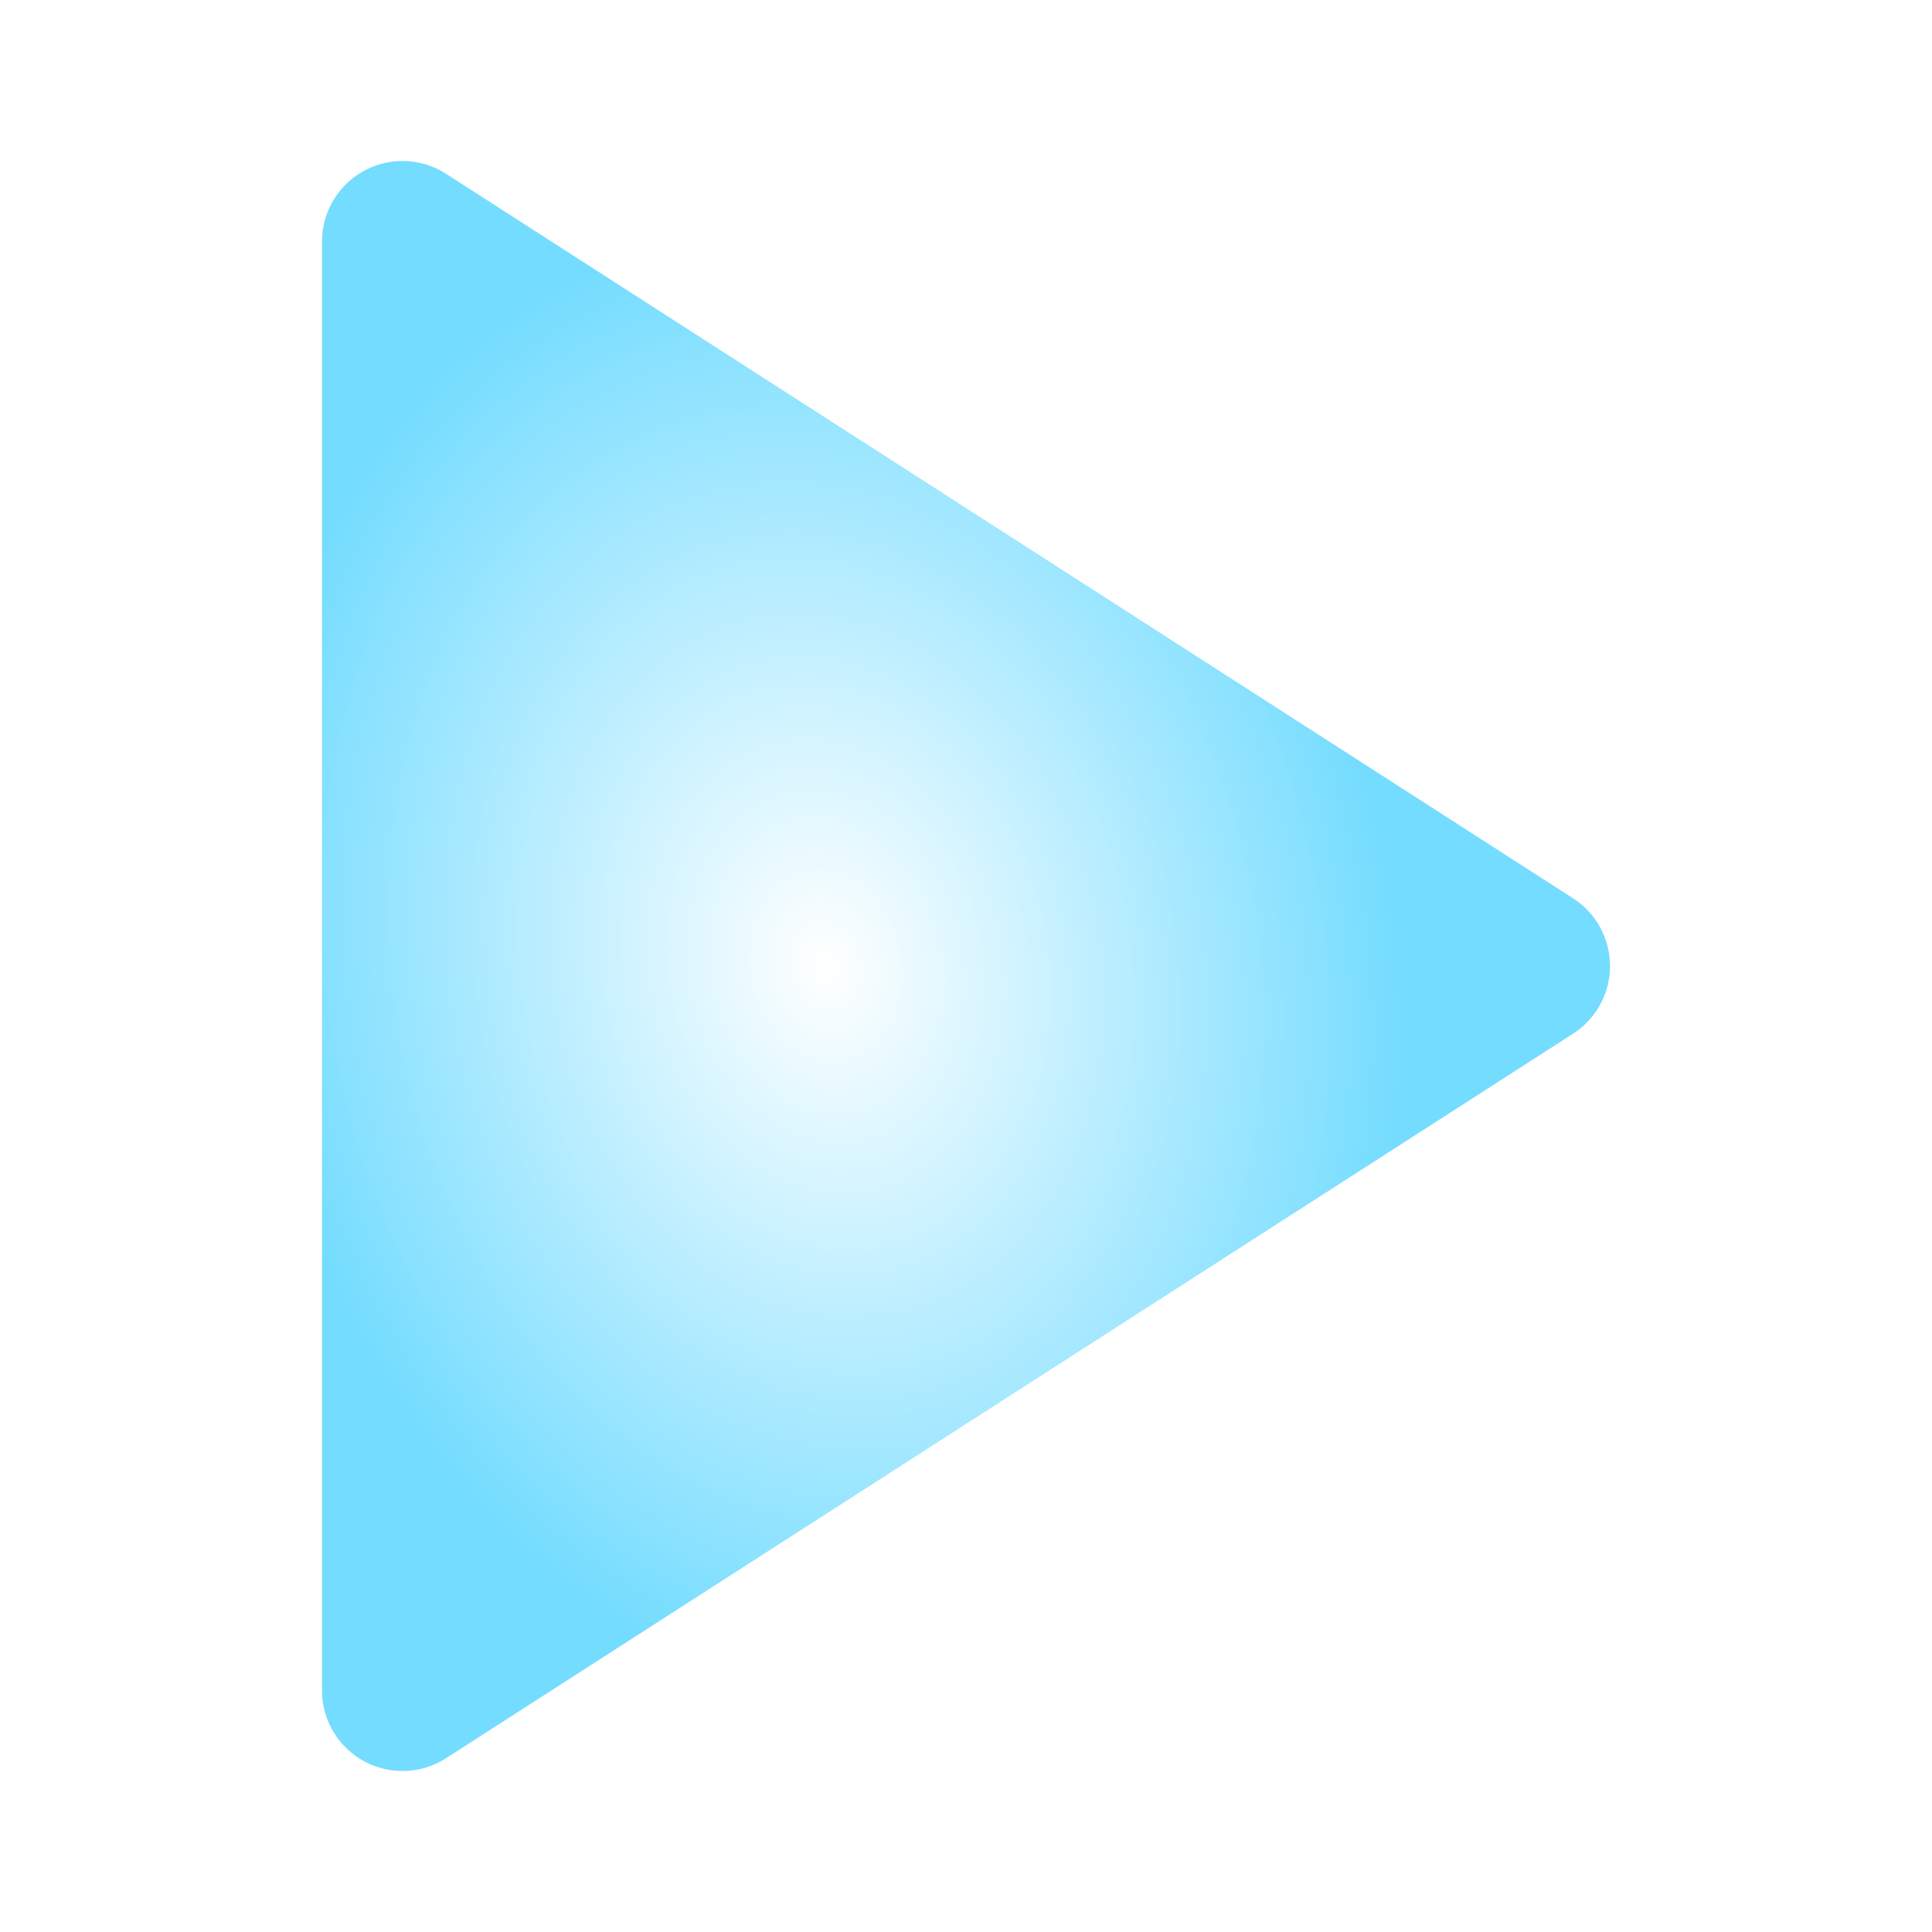
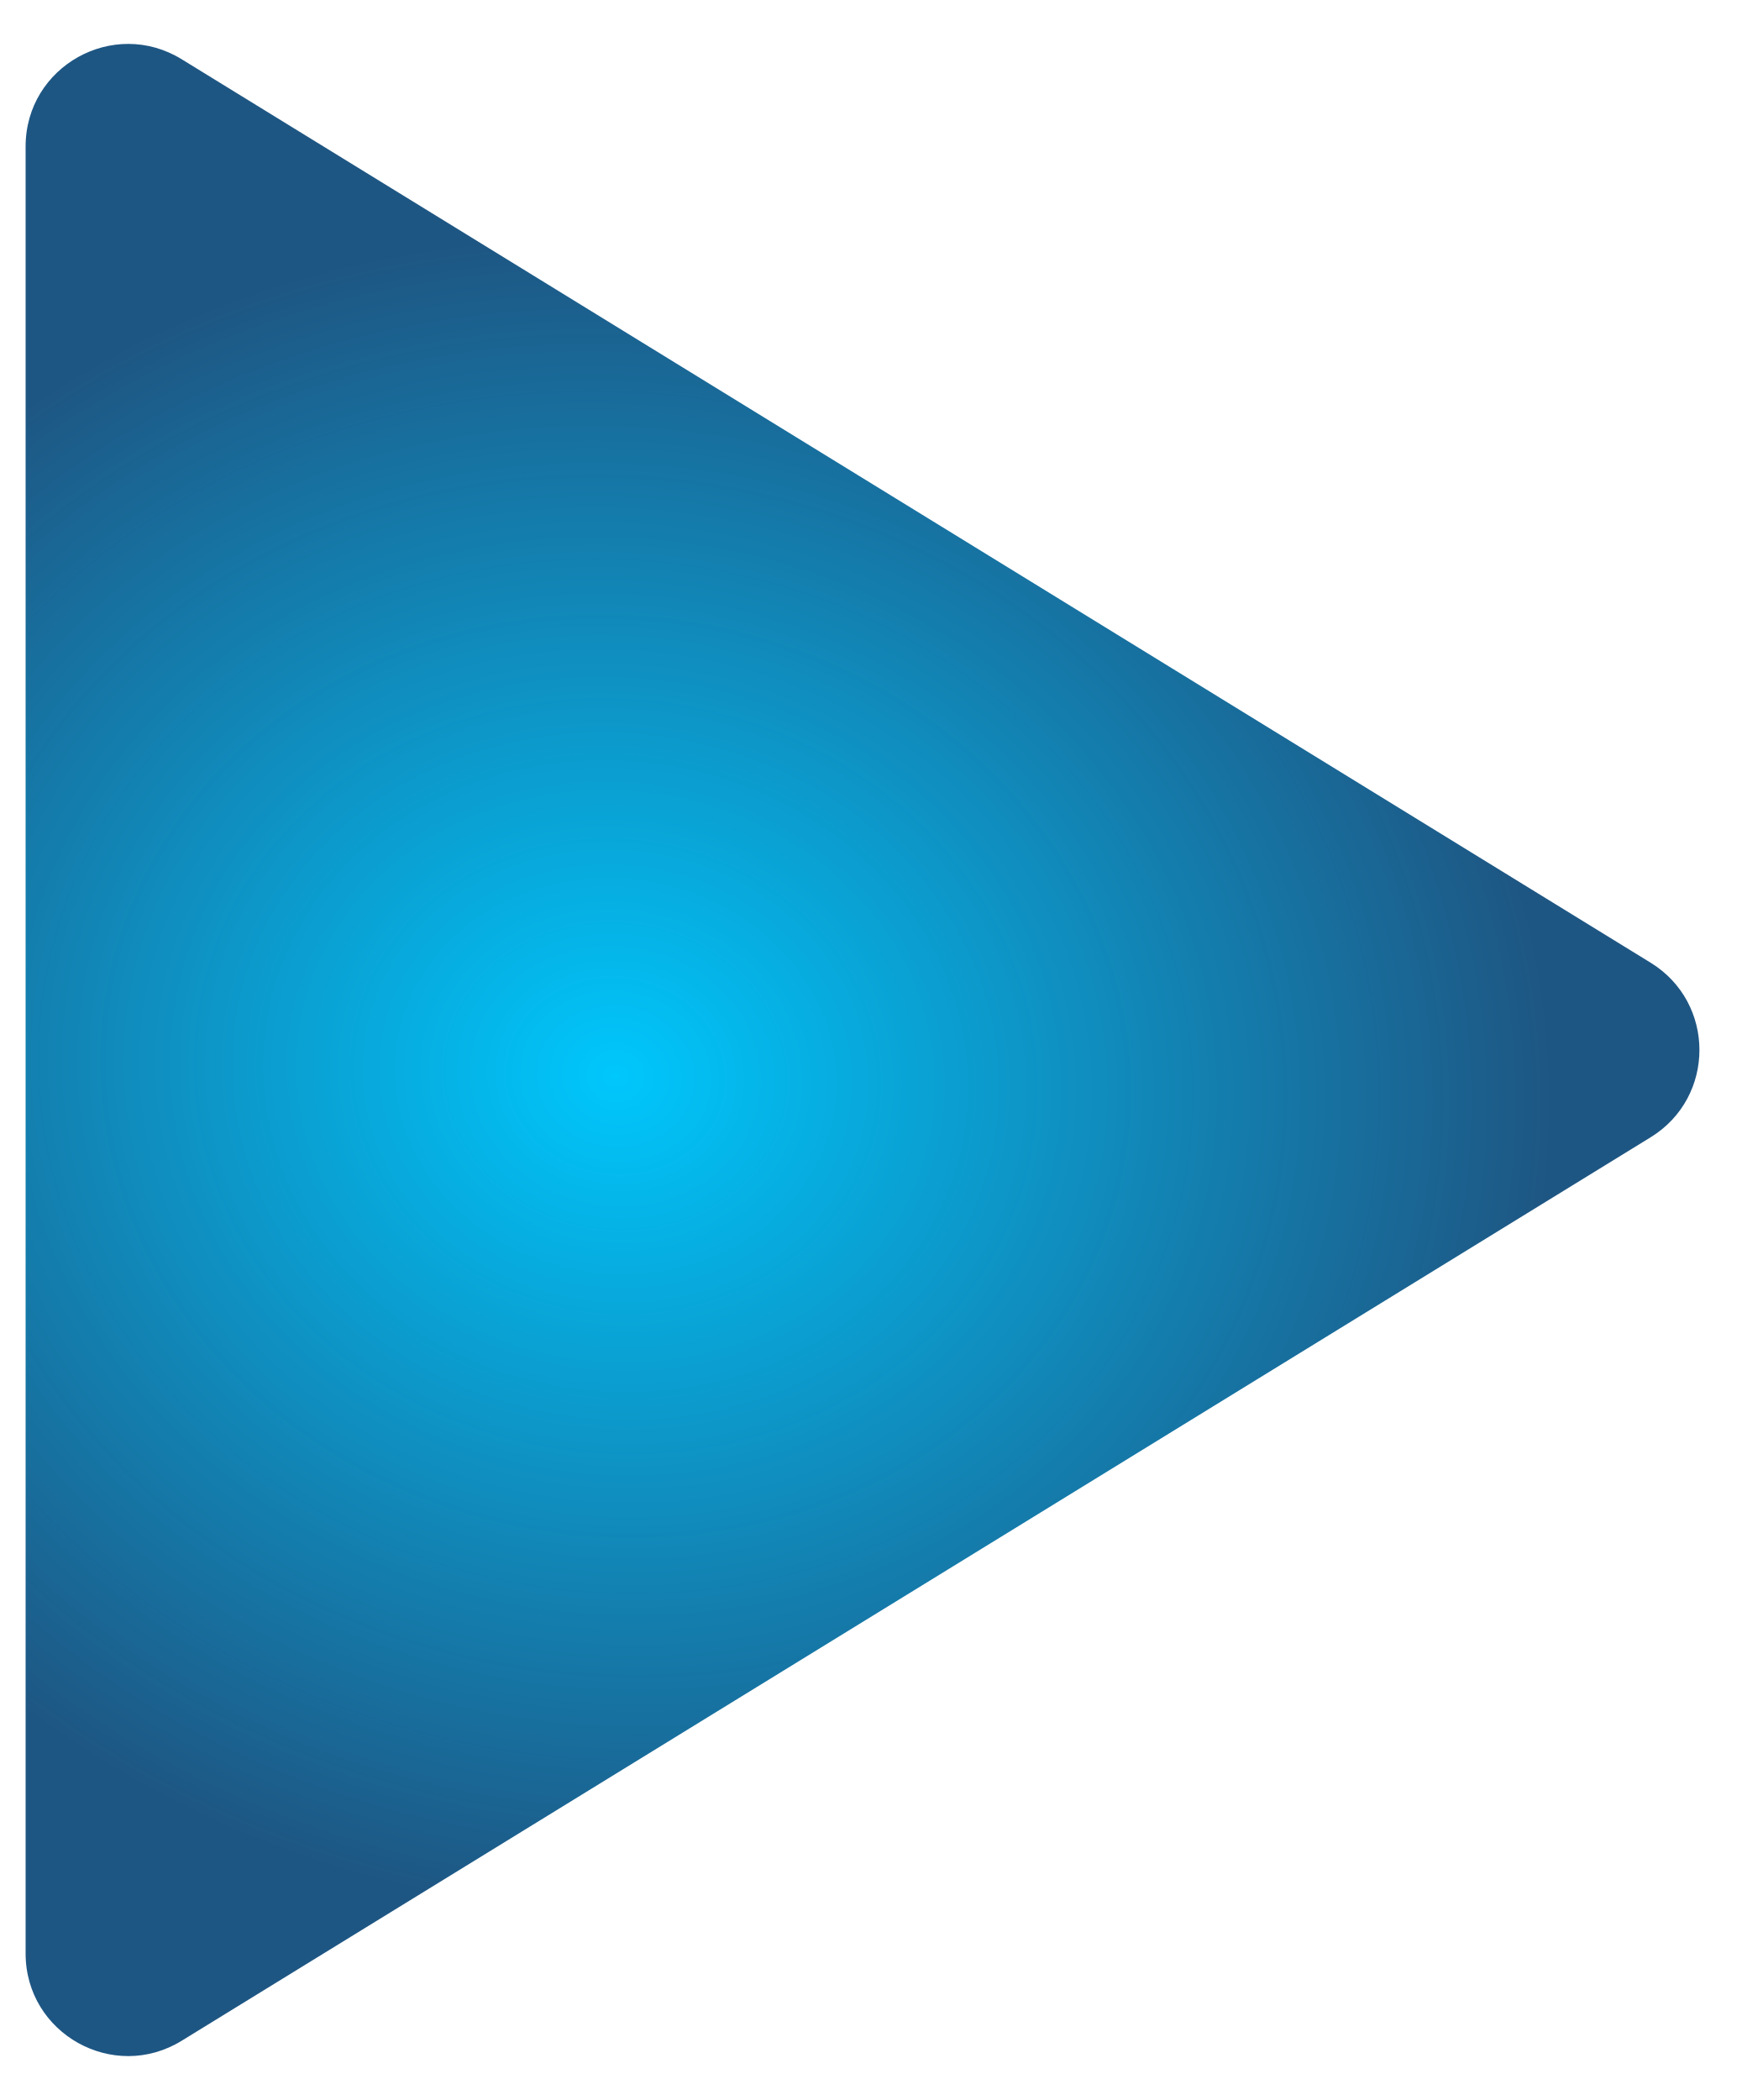
- <svg xmlns="http://www.w3.org/2000/svg" width="48" height="48" viewBox="0 0 48 48" fill="none">
-   <path d="M10 6L38 24L10 42V6Z" fill="url(#paint0_radial_189_20)" stroke="url(#paint1_radial_189_20)" stroke-width="4" stroke-linecap="round" stroke-linejoin="round" />
+ <svg xmlns="http://www.w3.org/2000/svg" width="34" height="41" viewBox="0 0 34 41" fill="none">
+   <path d="M32.23 18.796C33.5 19.577 33.5 21.423 32.23 22.204L3.548 39.843C2.215 40.663 0.5 39.704 0.5 38.14L0.5 2.86C0.5 1.296 2.215 0.337 3.548 1.157L32.23 18.796Z" fill="url(#paint0_radial_258_32)" />
  <defs>
-     <radialGradient id="paint0_radial_189_20" cx="0" cy="0" r="1" gradientUnits="userSpaceOnUse" gradientTransform="translate(20.5 24) rotate(78.9965) scale(18.3371 14.2622)">
-       <stop offset="0.003" stop-color="white" />
-       <stop offset="1" stop-color="#74DCFF" />
-     </radialGradient>
-     <radialGradient id="paint1_radial_189_20" cx="0" cy="0" r="1" gradientUnits="userSpaceOnUse" gradientTransform="translate(20.5 24) rotate(78.9965) scale(18.3371 14.2622)">
-       <stop stop-color="white" />
-       <stop offset="1" stop-color="#74DCFF" />
+     <radialGradient id="paint0_radial_258_32" cx="0" cy="0" r="1" gradientTransform="matrix(9 14.5 -16.0811 7.49738 12 21)" gradientUnits="userSpaceOnUse">
+       <stop stop-color="#00C7FC" />
+       <stop offset="0.997" stop-color="#1E5683" />
    </radialGradient>
  </defs>
</svg>
